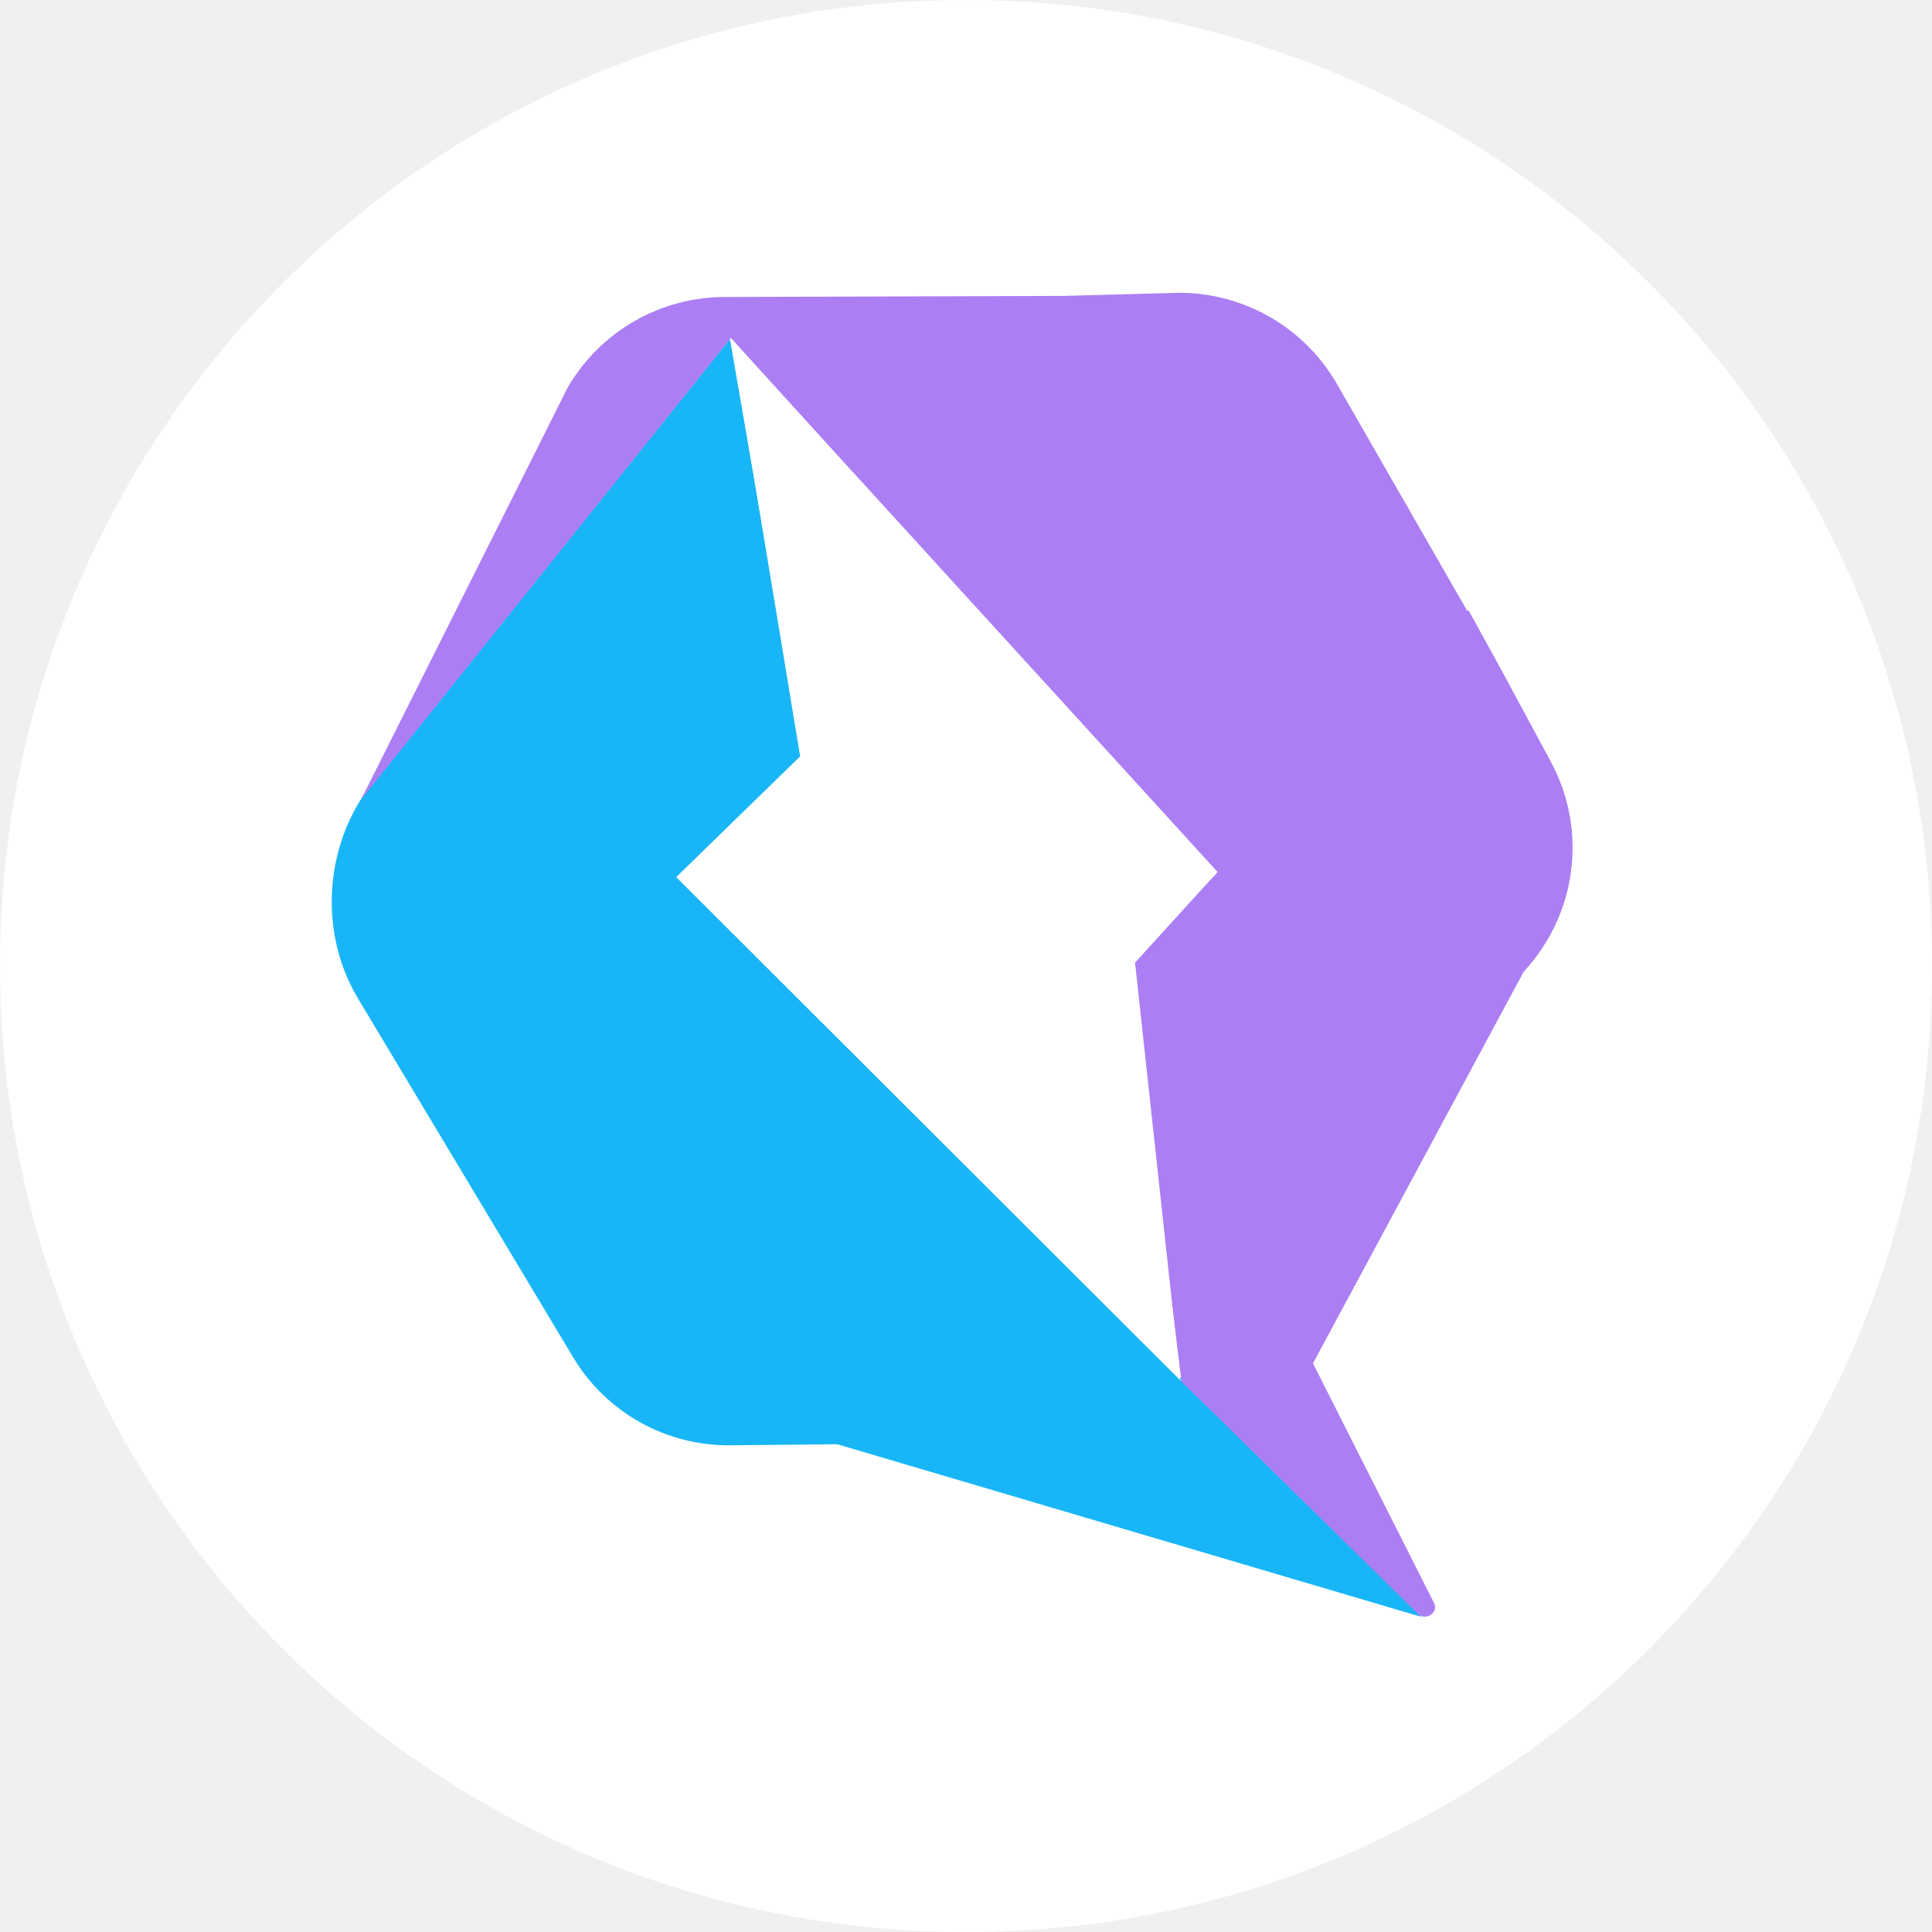
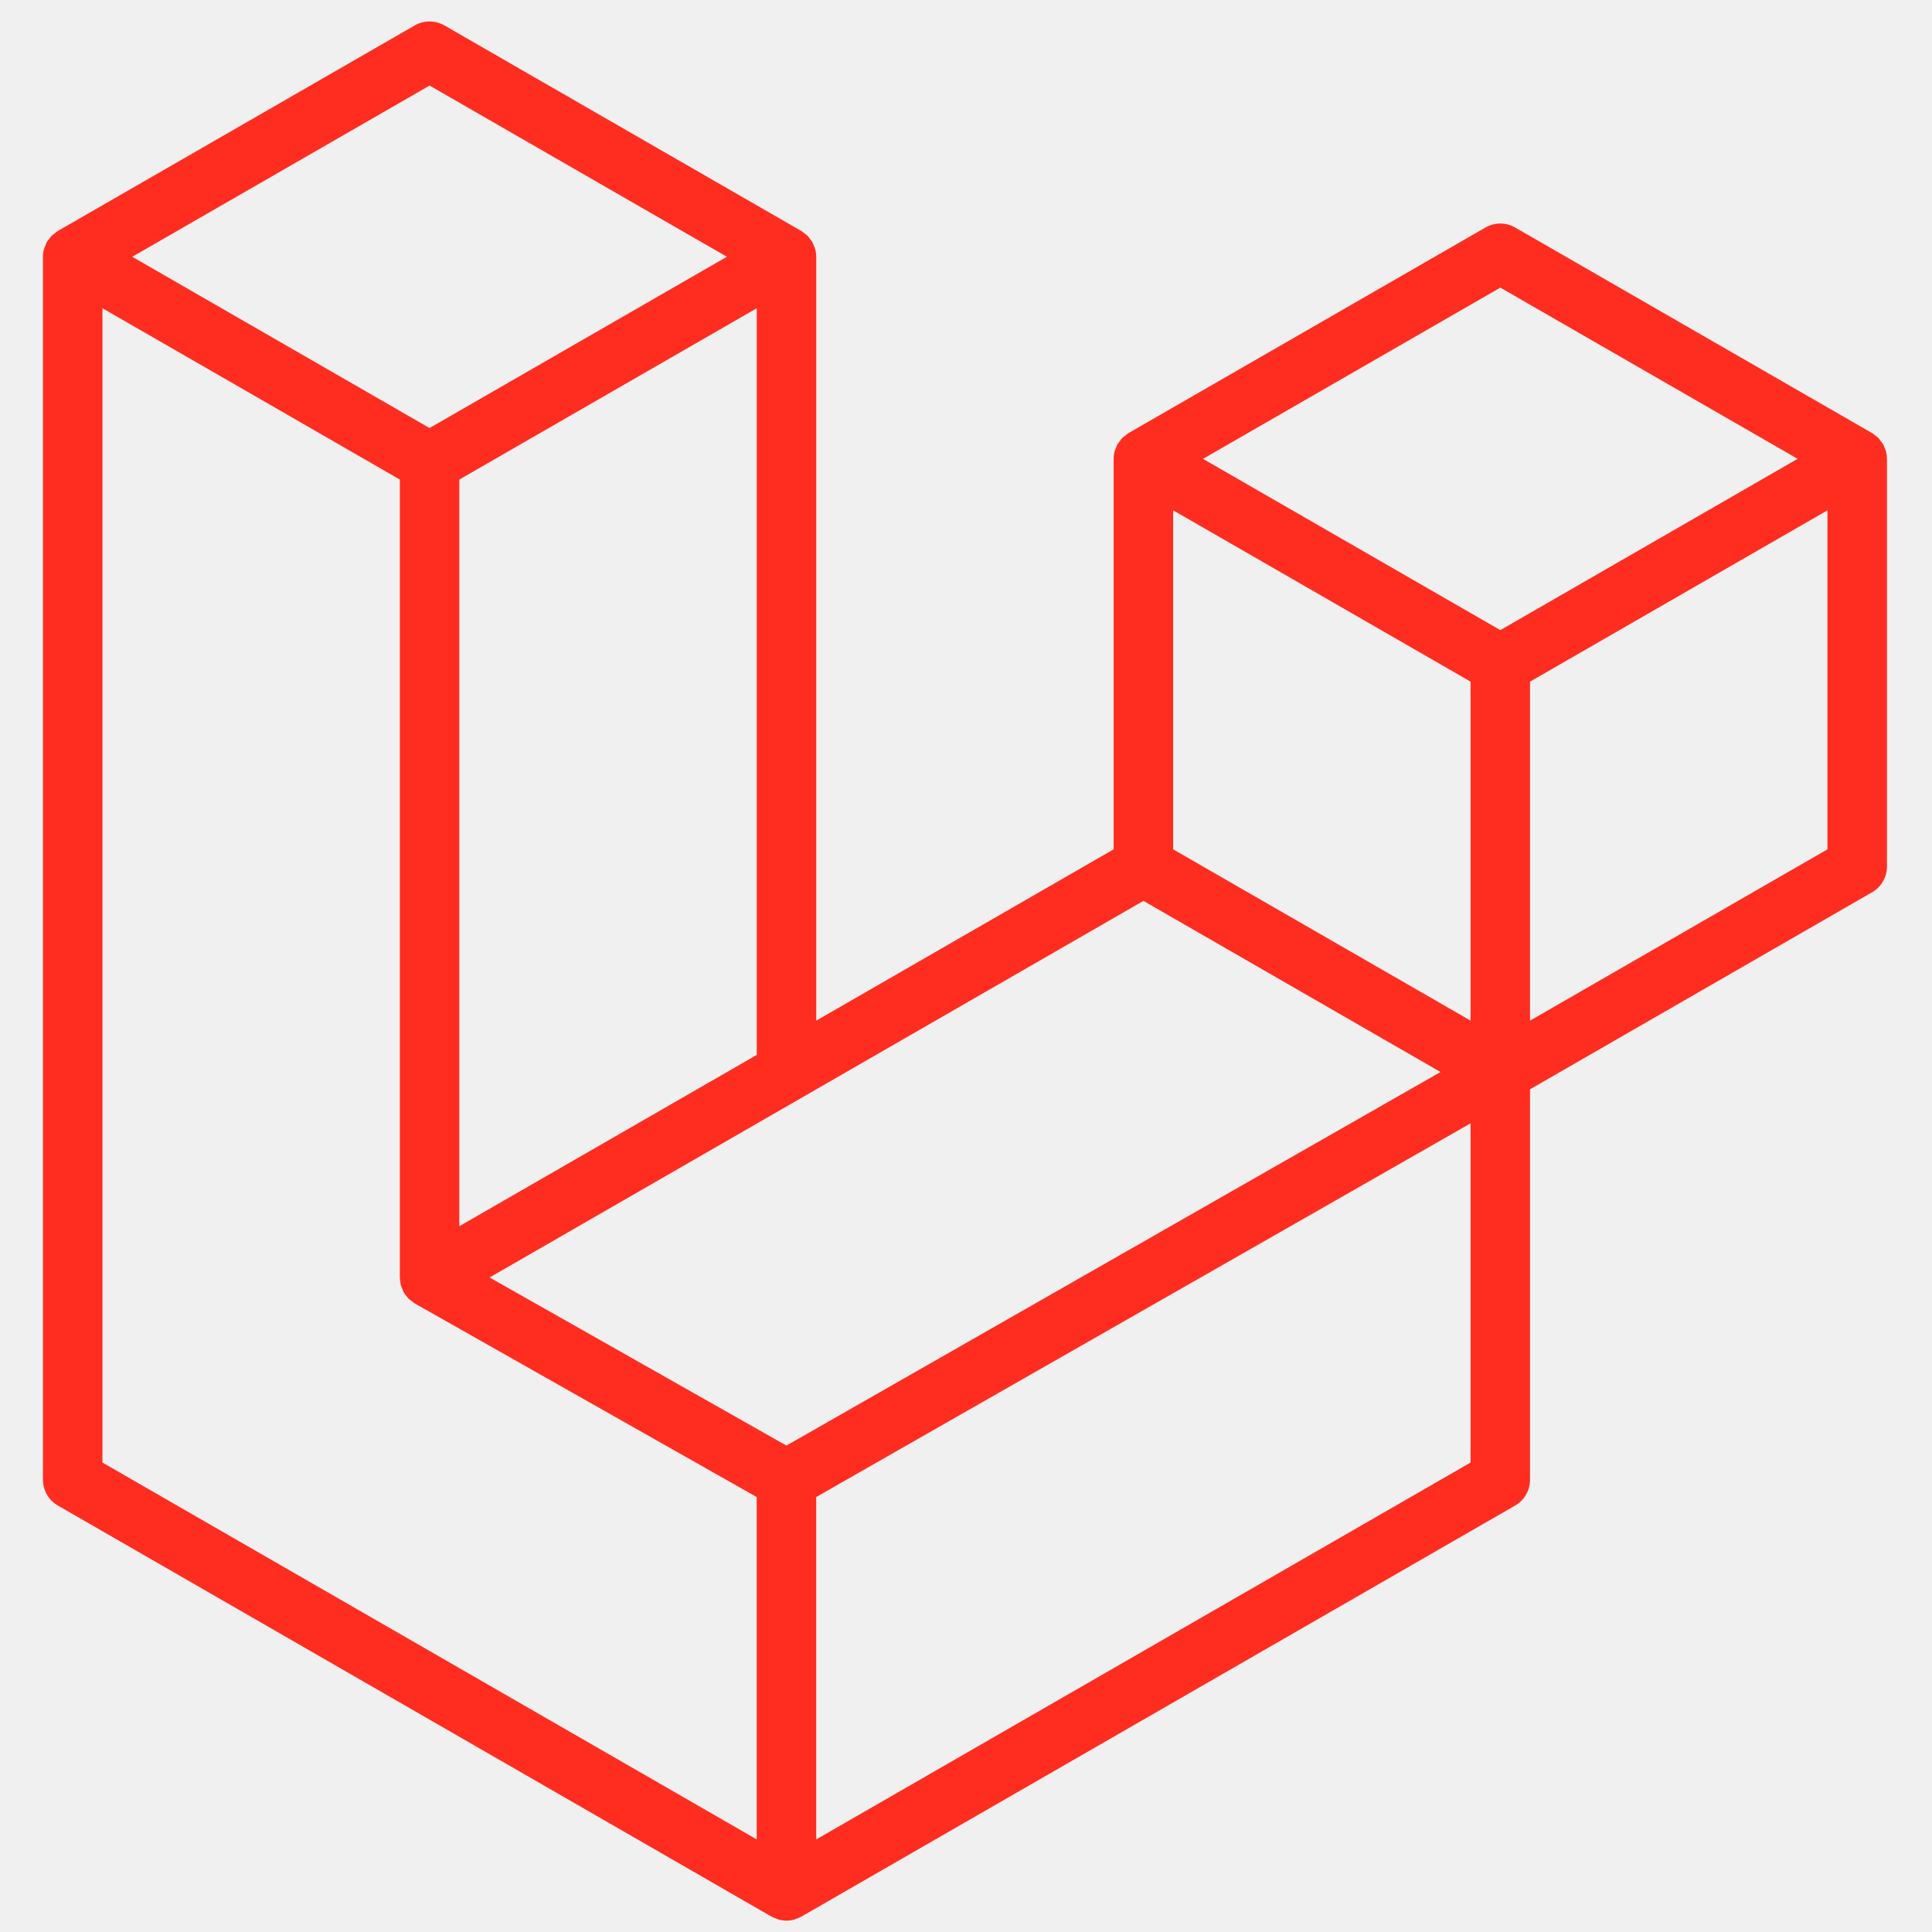
- <svg xmlns="http://www.w3.org/2000/svg" fill="none" viewBox="0 0 500 500">
-   <g clip-path="url(#a)">
-     <circle cx="250" cy="250" r="250" fill="#fff" />
-     <path fill="#18B6F6" d="m367.87 418.45-61.17-61.18-.94.13v-.67L175.7 227.53l32.05-31.13L188.9 87.73 99.56 199.09c-15.22 15.42-18.03 40.51-7.08 59.03l55.83 93.11a46.82 46.82 0 0 0 40.73 22.81l27.65-.27 151.18 44.68Z" />
-     <path fill="#AC7EF4" d="m401.25 196.94-12.29-22.81-6.41-11.67-2.54-4.56-.26.26-33.66-58.63a47.07 47.07 0 0 0-41.27-23.75l-29.51.8-88.01.28a47.07 47.07 0 0 0-40.33 23.34L93.4 207l95.76-119.54L314.7 226.19l-22.3 22.67 13.35 108.54.13-.26v.26h-.26l.26.27 10.42 10.2 50.62 49.78c2.13 2 5.6-.4 4.13-2.96l-31.25-61.85 54.5-101.3 1.73-2c.67-.81 1.33-1.62 1.87-2.42a46.8 46.8 0 0 0 3.34-50.18Z" />
-     <path fill="#fff" d="M315.1 225.65 189.18 87.6l17.9 108.14L175 227l130.5 130.27-11.75-108.14 21.37-23.48Z" />
-   </g>
-   <defs>
-     <clipPath id="a">
-       <path fill="#fff" d="M0 0h500v500H0z" />
-     </clipPath>
-   </defs>
+ <svg xmlns="http://www.w3.org/2000/svg" width="166" height="166" viewBox="0 0 166 166" fill="none">
+   <path fill-rule="evenodd" clip-rule="evenodd" d="M162.041 38.759C162.099 38.977 162.129 39.201 162.13 39.426V74.452C162.13 74.902 162.011 75.344 161.786 75.733C161.561 76.122 161.237 76.444 160.847 76.668L131.462 93.594V127.141C131.462 128.054 130.977 128.897 130.186 129.357L68.847 164.683C68.707 164.763 68.554 164.814 68.401 164.868C68.343 164.887 68.289 164.922 68.228 164.938C67.8 165.051 67.349 165.051 66.92 164.938C66.85 164.919 66.786 164.881 66.719 164.855C66.579 164.804 66.432 164.76 66.298 164.683L4.972 129.357C4.583 129.133 4.259 128.81 4.034 128.421C3.808 128.032 3.69 127.591 3.689 127.141L3.689 22.063C3.689 21.834 3.721 21.61 3.779 21.393C3.798 21.32 3.843 21.253 3.868 21.179C3.916 21.045 3.961 20.908 4.031 20.783C4.079 20.7 4.149 20.633 4.206 20.557C4.28 20.454 4.347 20.349 4.433 20.26C4.506 20.186 4.602 20.132 4.685 20.068C4.778 19.992 4.861 19.909 4.966 19.848L35.633 2.185C36.022 1.961 36.462 1.844 36.91 1.844C37.358 1.844 37.798 1.961 38.186 2.185L68.851 19.848H68.857C68.959 19.912 69.045 19.992 69.138 20.065C69.221 20.129 69.313 20.186 69.387 20.257C69.476 20.349 69.54 20.454 69.616 20.557C69.671 20.633 69.744 20.7 69.789 20.783C69.862 20.911 69.904 21.045 69.955 21.179C69.98 21.253 70.025 21.32 70.044 21.396C70.103 21.614 70.133 21.838 70.133 22.063V87.694L95.686 72.974V39.423C95.686 39.2 95.718 38.973 95.775 38.759C95.798 38.683 95.839 38.615 95.865 38.542C95.916 38.408 95.96 38.271 96.031 38.146C96.079 38.063 96.149 37.996 96.203 37.92C96.279 37.818 96.343 37.712 96.433 37.623C96.506 37.549 96.599 37.495 96.681 37.431C96.777 37.355 96.86 37.272 96.962 37.211L127.633 19.548C128.021 19.324 128.461 19.206 128.91 19.206C129.358 19.206 129.798 19.324 130.186 19.548L160.85 37.211C160.959 37.275 161.042 37.355 161.137 37.428C161.217 37.492 161.31 37.549 161.383 37.62C161.473 37.712 161.536 37.818 161.613 37.92C161.67 37.996 161.741 38.063 161.785 38.146C161.859 38.271 161.9 38.408 161.951 38.542C161.98 38.615 162.021 38.683 162.041 38.759ZM157.018 72.974V43.848L146.287 50.028L131.462 58.568V87.694L157.021 72.974H157.018ZM126.354 125.663V96.518L111.771 104.85L70.13 128.626V158.046L126.354 125.663ZM8.801 26.485V125.663L65.018 158.043V128.629L35.649 112L35.64 111.994L35.627 111.988C35.528 111.93 35.445 111.847 35.353 111.777C35.273 111.713 35.18 111.662 35.11 111.592L35.104 111.582C35.021 111.502 34.963 111.403 34.893 111.314C34.829 111.228 34.753 111.154 34.702 111.065L34.699 111.055C34.641 110.96 34.606 110.845 34.565 110.736C34.523 110.64 34.469 110.551 34.443 110.449C34.411 110.328 34.405 110.197 34.392 110.072C34.379 109.976 34.354 109.881 34.354 109.785V109.778V41.205L19.532 32.662L8.801 26.485ZM36.913 7.35L11.364 22.063L36.907 36.777L62.453 22.06L36.907 7.35H36.913ZM50.2 99.174L65.022 90.637V26.485L54.291 32.665L39.466 41.205V105.357L50.2 99.174ZM128.91 24.713L103.363 39.426L128.91 54.14L154.453 39.423L128.91 24.713ZM126.354 58.568L111.529 50.028L100.798 43.848V72.974L115.619 81.511L126.354 87.694V58.568ZM67.571 124.205L105.042 102.803L123.772 92.109L98.245 77.405L68.854 94.334L42.066 109.762L67.571 124.205Z" fill="#FF2D20" />
</svg>
